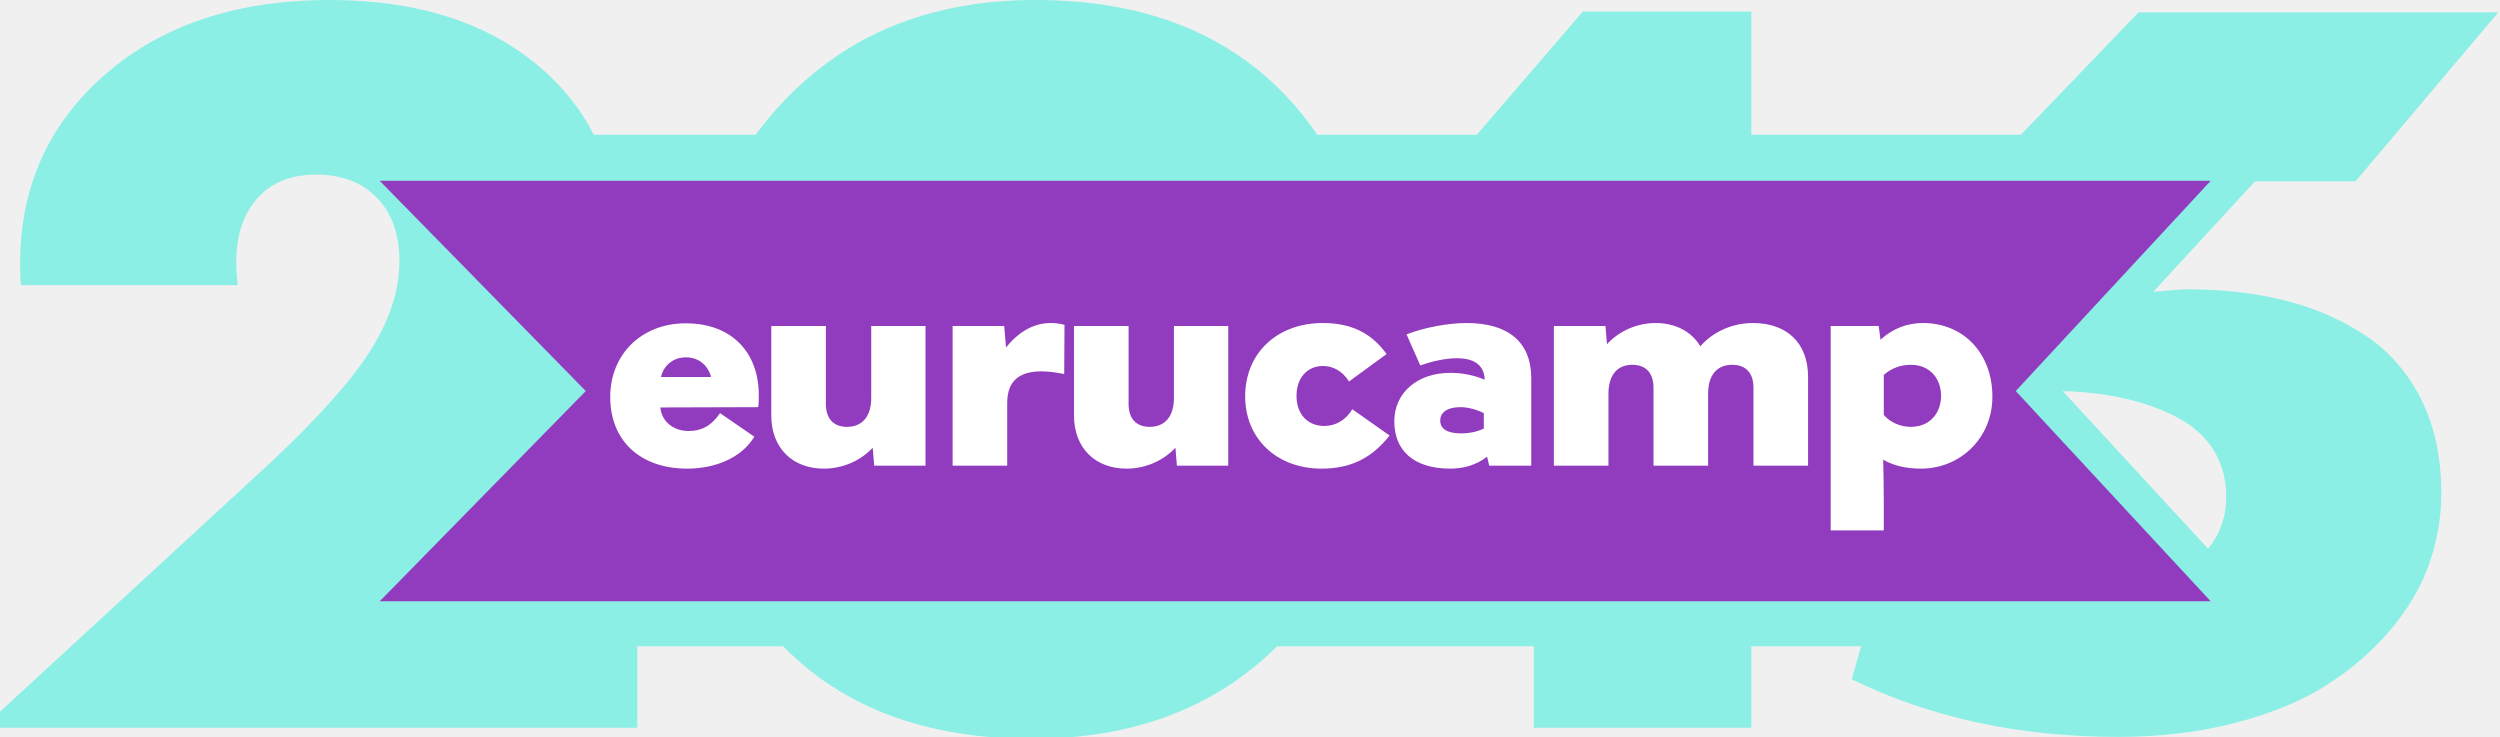
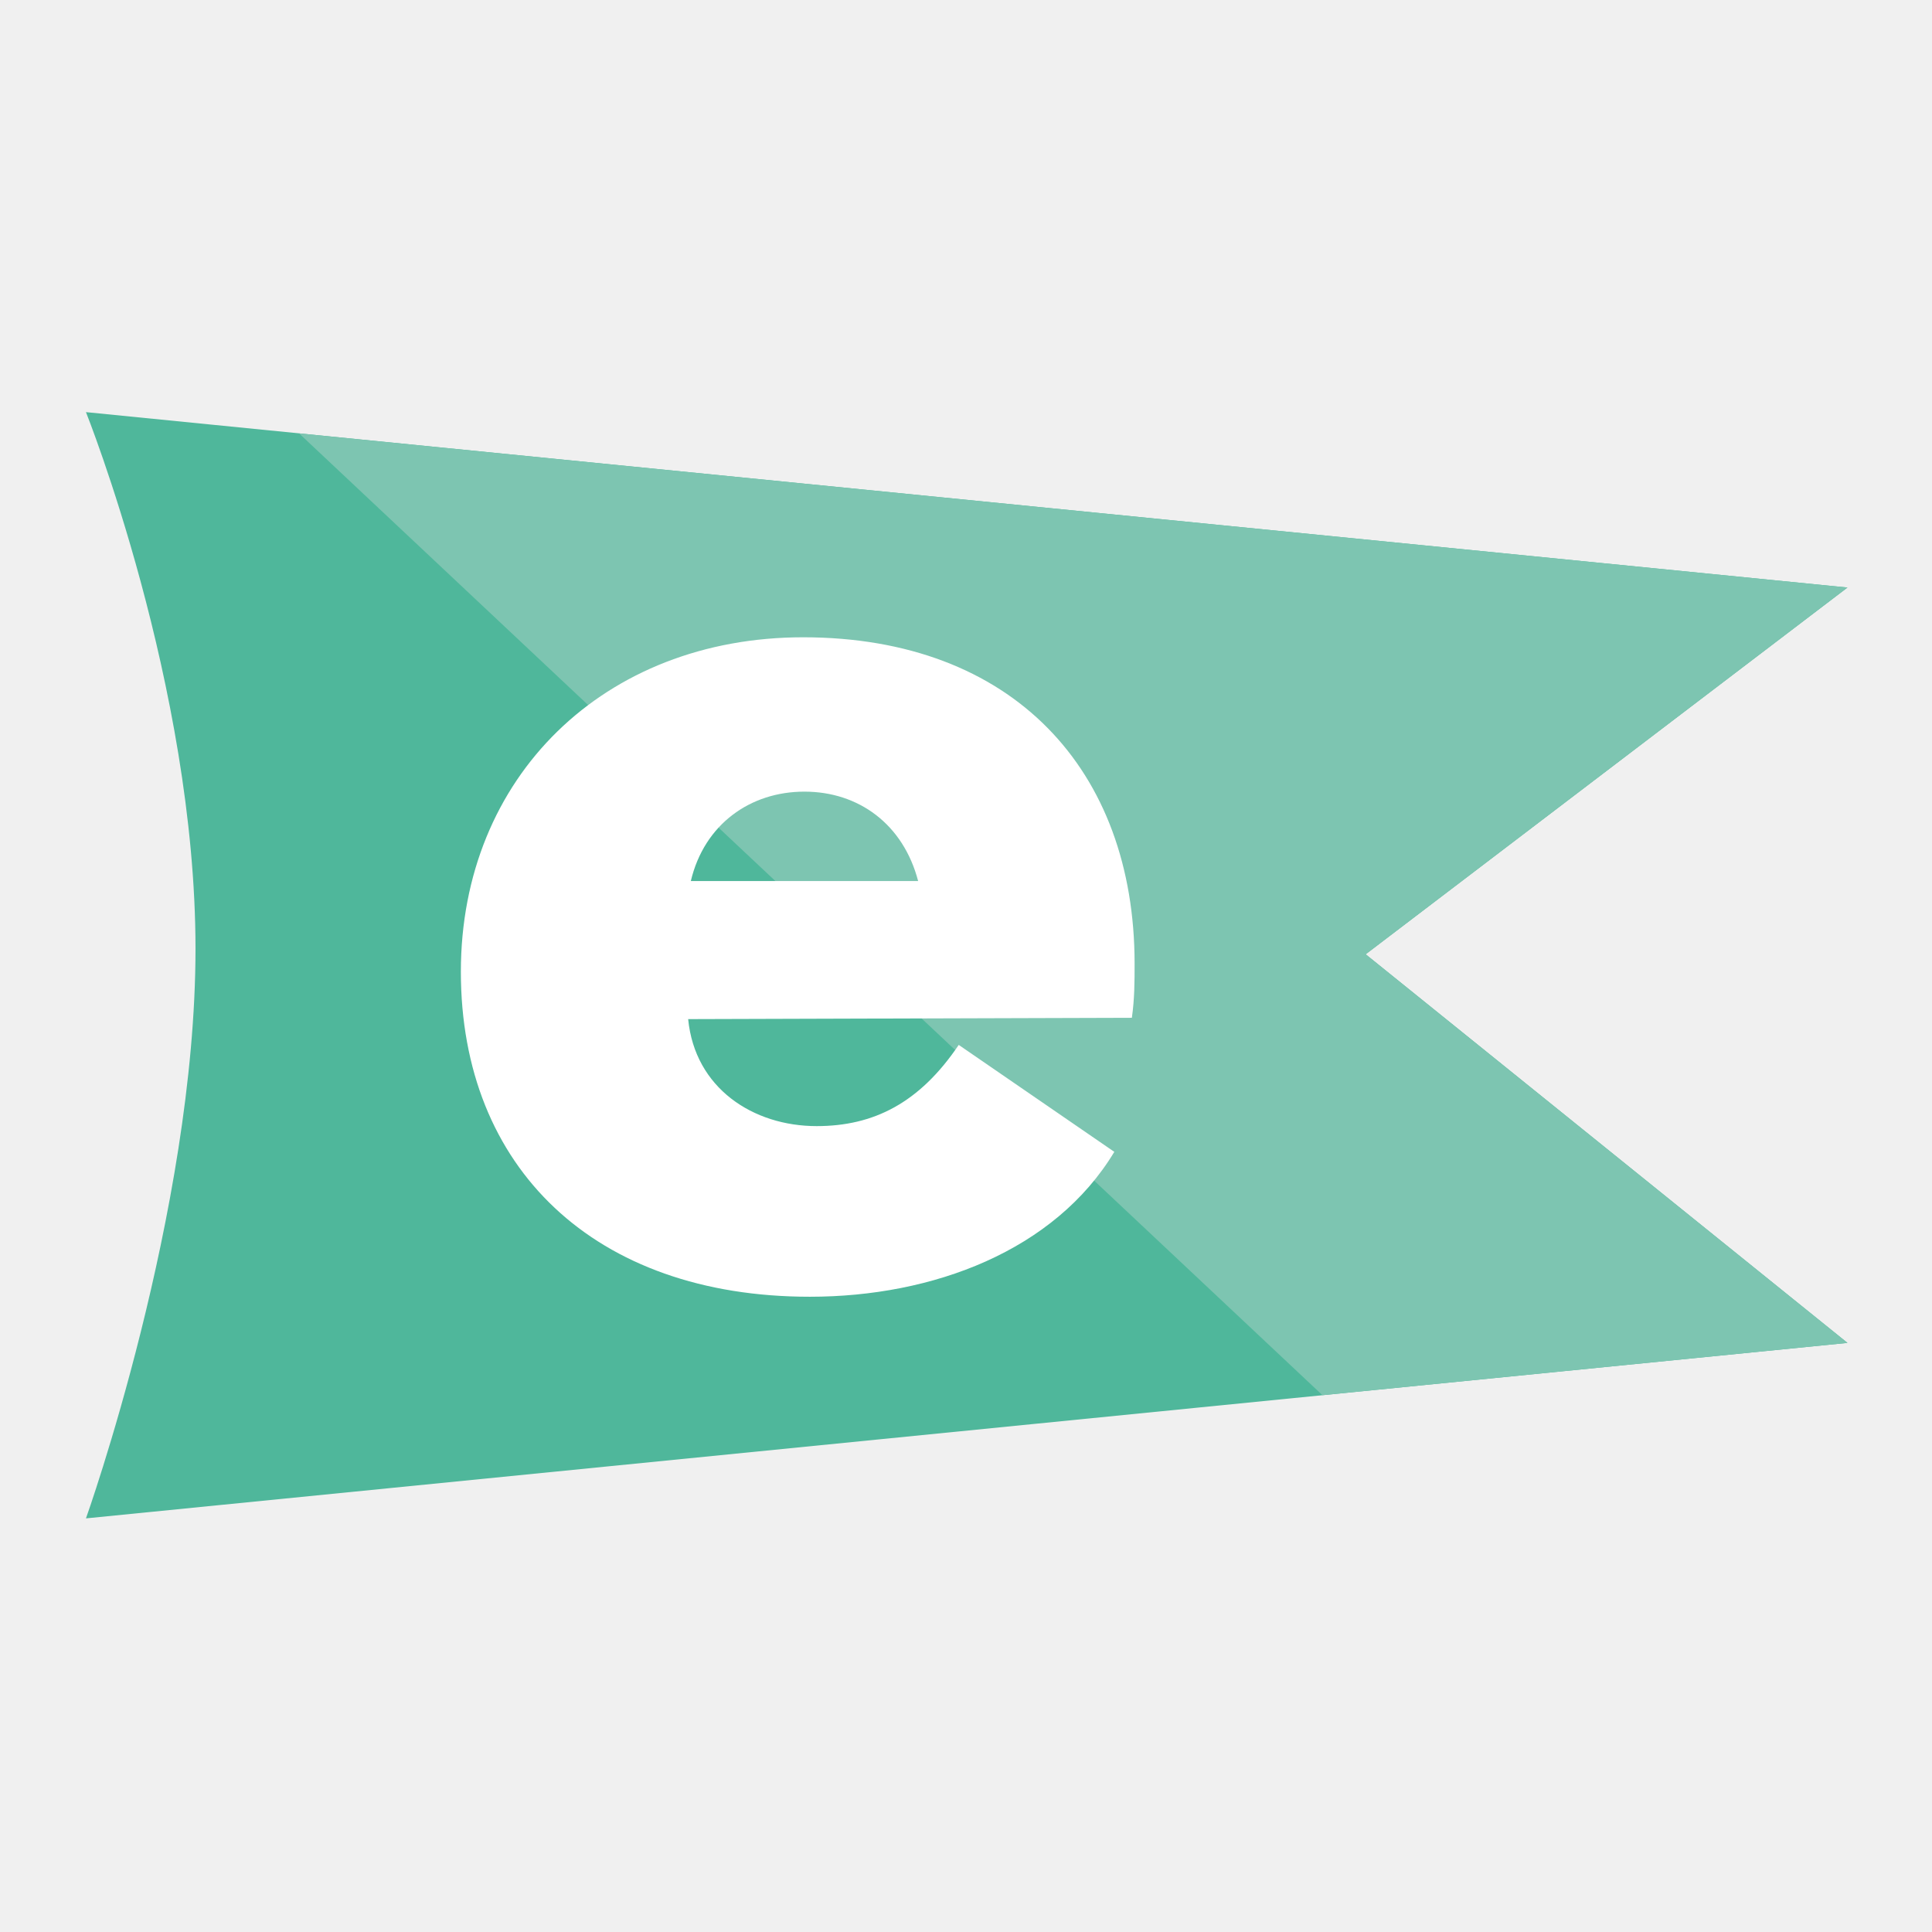
- <svg xmlns="http://www.w3.org/2000/svg" width="553px" height="163px" viewBox="0 0 553 163" version="1.1">
+ <svg xmlns="http://www.w3.org/2000/svg" width="736px" height="736px" viewBox="0 0 736 736" version="1.1">
  <defs />
  <g id="Page-1" stroke="none" stroke-width="1" fill="none" fill-rule="evenodd">
-     <g id="eurucamp-2015">
-       <g id="Page-1">
-         <g id="Logo">
-           <g id="eurucamp-2015">
-             <path d="M411.688,142.951 L387.396,142.951 L387.396,160.974 L339.278,160.974 L339.278,142.951 L282.508,142.951 C268.74,156.596 250.671,163.419 228.302,163.419 C204.947,163.419 186.59,156.596 173.23,142.951 L173.23,142.951 L140.962,142.951 L140.962,160.974 L0,160.974 L0,157.43 L29.998,129.806 L59.997,102.183 C70.744,92.078 78.157,83.706 82.238,77.065 C86.318,70.424 88.359,64.007 88.359,57.814 C88.359,51.865 86.702,47.18 83.389,43.758 C80.076,40.335 75.592,38.624 69.935,38.624 C63.714,38.624 59.027,40.804 55.876,45.163 C52.724,49.523 51.633,55.491 52.603,63.07 L28.604,63.07 L4.606,63.07 C3.394,44.572 9.171,29.437 21.938,17.662 C34.705,5.887 51.714,0 72.966,0 C92.358,0 107.873,4.971 119.508,14.912 C124.542,19.213 128.488,24.177 131.344,29.805 L167.177,29.805 C168.989,27.323 170.961,24.946 173.093,22.673 C187.274,7.558 205.92,0 229.029,0 C252.947,0 271.633,7.293 285.087,21.879 C287.379,24.364 289.476,27.006 291.377,29.805 L326.678,29.805 L350.124,2.567 L387.396,2.567 L387.396,29.805 L447.03,29.805 L473.064,2.723 L552.631,2.723 L521.031,40.117 L498.813,40.117 L476.283,64.554 C479.642,64.231 482.514,64 483.865,64 C491.915,64 499.241,64.856 505.842,66.569 C512.443,68.281 518.34,70.9 523.533,74.424 C528.725,77.948 532.77,82.657 535.669,88.552 C538.567,94.448 540.016,101.314 540.016,109.153 C540.016,114.488 539.11,119.708 537.299,124.813 C535.487,129.918 532.63,134.775 528.725,139.386 C524.821,143.997 520.131,148.048 514.657,151.539 C509.183,155.03 502.461,157.813 494.491,159.888 C486.521,161.963 477.867,163 468.529,163 C446.632,163 426.989,158.752 409.6,150.254 L411.688,142.951 L411.688,142.951 Z M488.419,121.366 L456.284,86.511 C467.721,86.798 476.512,89.39 482.657,92.928 C484.717,94.114 486.452,95.539 487.861,97.152 C490.912,100.643 492.438,105.014 492.438,109.746 C492.438,114.282 491.098,118.155 488.419,121.366 L488.419,121.366 Z M201.273,81.893 C201.273,94.36 203.637,104.281 208.364,111.655 C213.091,119.03 219.818,122.717 228.545,122.717 C237.595,122.717 244.443,119.111 249.089,111.9 C253.735,104.688 256.058,94.686 256.058,81.893 C256.058,69.67 253.594,59.769 248.665,52.191 C243.736,44.613 237.029,40.824 228.545,40.824 C219.414,40.824 212.586,44.409 208.061,51.58 C203.536,58.751 201.273,68.855 201.273,81.893 L201.273,81.893 Z" id="2014" fill="#8BEFE5" />
-             <path d="M84,40 L129.579,86.5 L84,133 L489,133 L445.882,86.5 L489,40 L84,40 L84,40 Z" id="badge" fill="#913BBE" />
-             <path d="M152.008,103.66 C158.014,103.66 163.954,101.416 166.858,96.598 L159.268,91.384 C157.354,94.222 155.11,95.344 152.338,95.344 C149.236,95.344 146.398,93.496 146.068,90.13 L167.716,90.064 C167.848,89.14 167.848,88.282 167.848,87.424 C167.848,77.986 161.908,71.518 151.678,71.518 C141.976,71.518 134.98,78.316 134.98,87.82 C134.98,97.39 141.514,103.66 152.008,103.66 L152.008,103.66 Z M151.744,79.042 C154.384,79.042 156.562,80.626 157.288,83.398 L146.2,83.398 C146.86,80.626 149.104,79.042 151.744,79.042 L151.744,79.042 Z M204.727,72.112 L192.715,72.112 L192.715,88.018 C192.715,92.176 190.669,94.42 187.369,94.42 C184.465,94.42 182.683,92.704 182.683,89.338 L182.683,72.112 L170.605,72.112 L170.605,91.846 C170.605,99.238 175.423,103.66 182.221,103.66 C186.115,103.66 190.141,102.142 193.045,99.04 L193.375,103 L204.727,103 L204.727,72.112 L204.727,72.112 Z M210.718,72.112 L210.718,103 L222.796,103 L222.796,89.14 C222.796,84.058 225.7,82.144 230.386,82.144 C232.036,82.144 233.752,82.408 235.402,82.738 L235.468,71.848 C234.478,71.584 233.422,71.452 232.432,71.452 C228.868,71.452 225.502,73.168 222.532,76.864 L222.136,72.112 L210.718,72.112 L210.718,72.112 Z M271.686,72.112 L259.674,72.112 L259.674,88.018 C259.674,92.176 257.628,94.42 254.328,94.42 C251.424,94.42 249.642,92.704 249.642,89.338 L249.642,72.112 L237.564,72.112 L237.564,91.846 C237.564,99.238 242.382,103.66 249.18,103.66 C253.074,103.66 257.1,102.142 260.004,99.04 L260.334,103 L271.686,103 L271.686,72.112 L271.686,72.112 Z M306.717,78.316 C303.351,73.63 298.863,71.452 292.593,71.452 C282.693,71.452 275.433,77.92 275.433,87.688 C275.433,97.06 282.429,103.66 292.329,103.66 C298.863,103.66 303.483,101.284 307.377,96.334 L299.127,90.526 C297.741,92.836 295.563,94.222 292.923,94.222 C289.227,94.222 286.785,91.582 286.785,87.556 C286.785,83.596 289.161,80.956 292.659,80.956 C294.705,80.956 296.883,81.946 298.401,84.388 L306.717,78.316 L306.717,78.316 Z M329.406,103 L338.712,103 L338.712,83.662 C338.712,75.61 333.564,71.452 324.39,71.452 C320.298,71.452 315.084,72.442 311.124,73.96 L314.16,80.824 C316.668,79.966 319.638,79.24 322.278,79.24 C325.644,79.24 328.284,80.428 328.416,83.992 C326.106,83.002 323.466,82.474 320.826,82.474 C313.368,82.474 308.418,87.028 308.418,93.166 C308.418,99.502 312.51,103.66 320.826,103.66 C323.598,103.66 326.502,102.934 328.944,101.02 L329.406,103 L329.406,103 Z M323.334,95.872 C320.232,95.872 318.582,94.948 318.582,93.034 C318.582,91.186 320.166,90.064 323.07,90.064 C324.72,90.064 326.634,90.592 328.218,91.384 L328.218,94.816 C326.634,95.542 324.852,95.872 323.334,95.872 L323.334,95.872 Z M343.713,103 L355.791,103 L355.791,87.094 C355.791,82.936 357.771,80.692 361.071,80.692 C363.975,80.692 365.757,82.408 365.757,85.774 L365.757,103 L377.835,103 L377.835,87.094 C377.835,82.936 379.815,80.692 383.181,80.692 C386.085,80.692 387.867,82.408 387.867,85.774 L387.867,103 L399.945,103 L399.945,83.332 C399.945,75.808 395.193,71.452 387.735,71.452 C383.181,71.452 378.825,73.432 376.119,76.6 C374.139,73.3 370.575,71.452 366.219,71.452 C362.391,71.452 358.299,73.036 355.461,76.138 L355.131,72.112 L343.713,72.112 L343.713,103 L343.713,103 Z M425.339,71.452 C421.973,71.452 418.673,72.64 415.967,75.148 L415.571,72.112 L404.945,72.112 L404.945,117.322 L416.693,117.322 L416.693,110.722 C416.693,107.752 416.627,104.452 416.561,101.68 C418.937,103.066 421.775,103.66 424.943,103.66 C433.523,103.66 440.717,96.994 440.717,87.754 C440.717,78.184 434.381,71.452 425.339,71.452 L425.339,71.452 Z M422.633,80.692 C427.187,80.692 429.365,84.058 429.365,87.556 C429.365,91.054 427.187,94.42 422.633,94.42 C420.389,94.42 418.079,93.43 416.693,91.78 L416.693,82.936 C418.277,81.484 420.455,80.692 422.633,80.692 L422.633,80.692 Z" id="eurucamp" fill="#FFFFFF" />
-           </g>
-         </g>
+     <g id="eurucamp-flag" transform="translate(28, 155)">
+       <g id="flag" transform="translate(1.175652, 0)">
+         <path d="M674.624,356.582 L3.57,423.43 C3.57,423.43 45.302,306.575 45.302,206.447 C45.302,106.319 3.57,2.001 3.57,2.001 L674.624,68.82 L491.072,208.534 L674.624,356.582 L674.624,356.582 Z" id="flag-background" fill="#4FB79B" />
+         <path d="M84.764,10.107 L474.605,376.496 L674.624,356.568 L491.072,208.534 L674.624,68.82 L84.764,10.107 L84.764,10.107 Z" id="flag-highlight" fill="#7DC5B1" />
+         <path d="M233.996,180.629 C239.138,158.956 256.676,146.576 277.271,146.576 C297.894,146.576 314.918,158.956 320.588,180.629 L233.996,180.629 L233.996,180.629 Z M276.771,87.777 C201.033,87.777 146.39,140.915 146.39,215.182 C146.39,289.992 197.406,338.998 279.342,338.998 C326.258,338.998 372.632,321.457 395.326,283.802 L336.055,243.059 C321.102,265.232 303.578,273.995 281.927,273.995 C257.719,273.995 235.553,259.556 232.982,233.237 L402.01,232.723 C403.052,225.489 403.052,218.799 403.052,212.108 C403.052,138.341 356.664,87.777 276.771,87.777 L276.771,87.777 L276.771,87.777 Z" id="flag-e" fill="#FFFFFF" />
      </g>
    </g>
  </g>
</svg>
